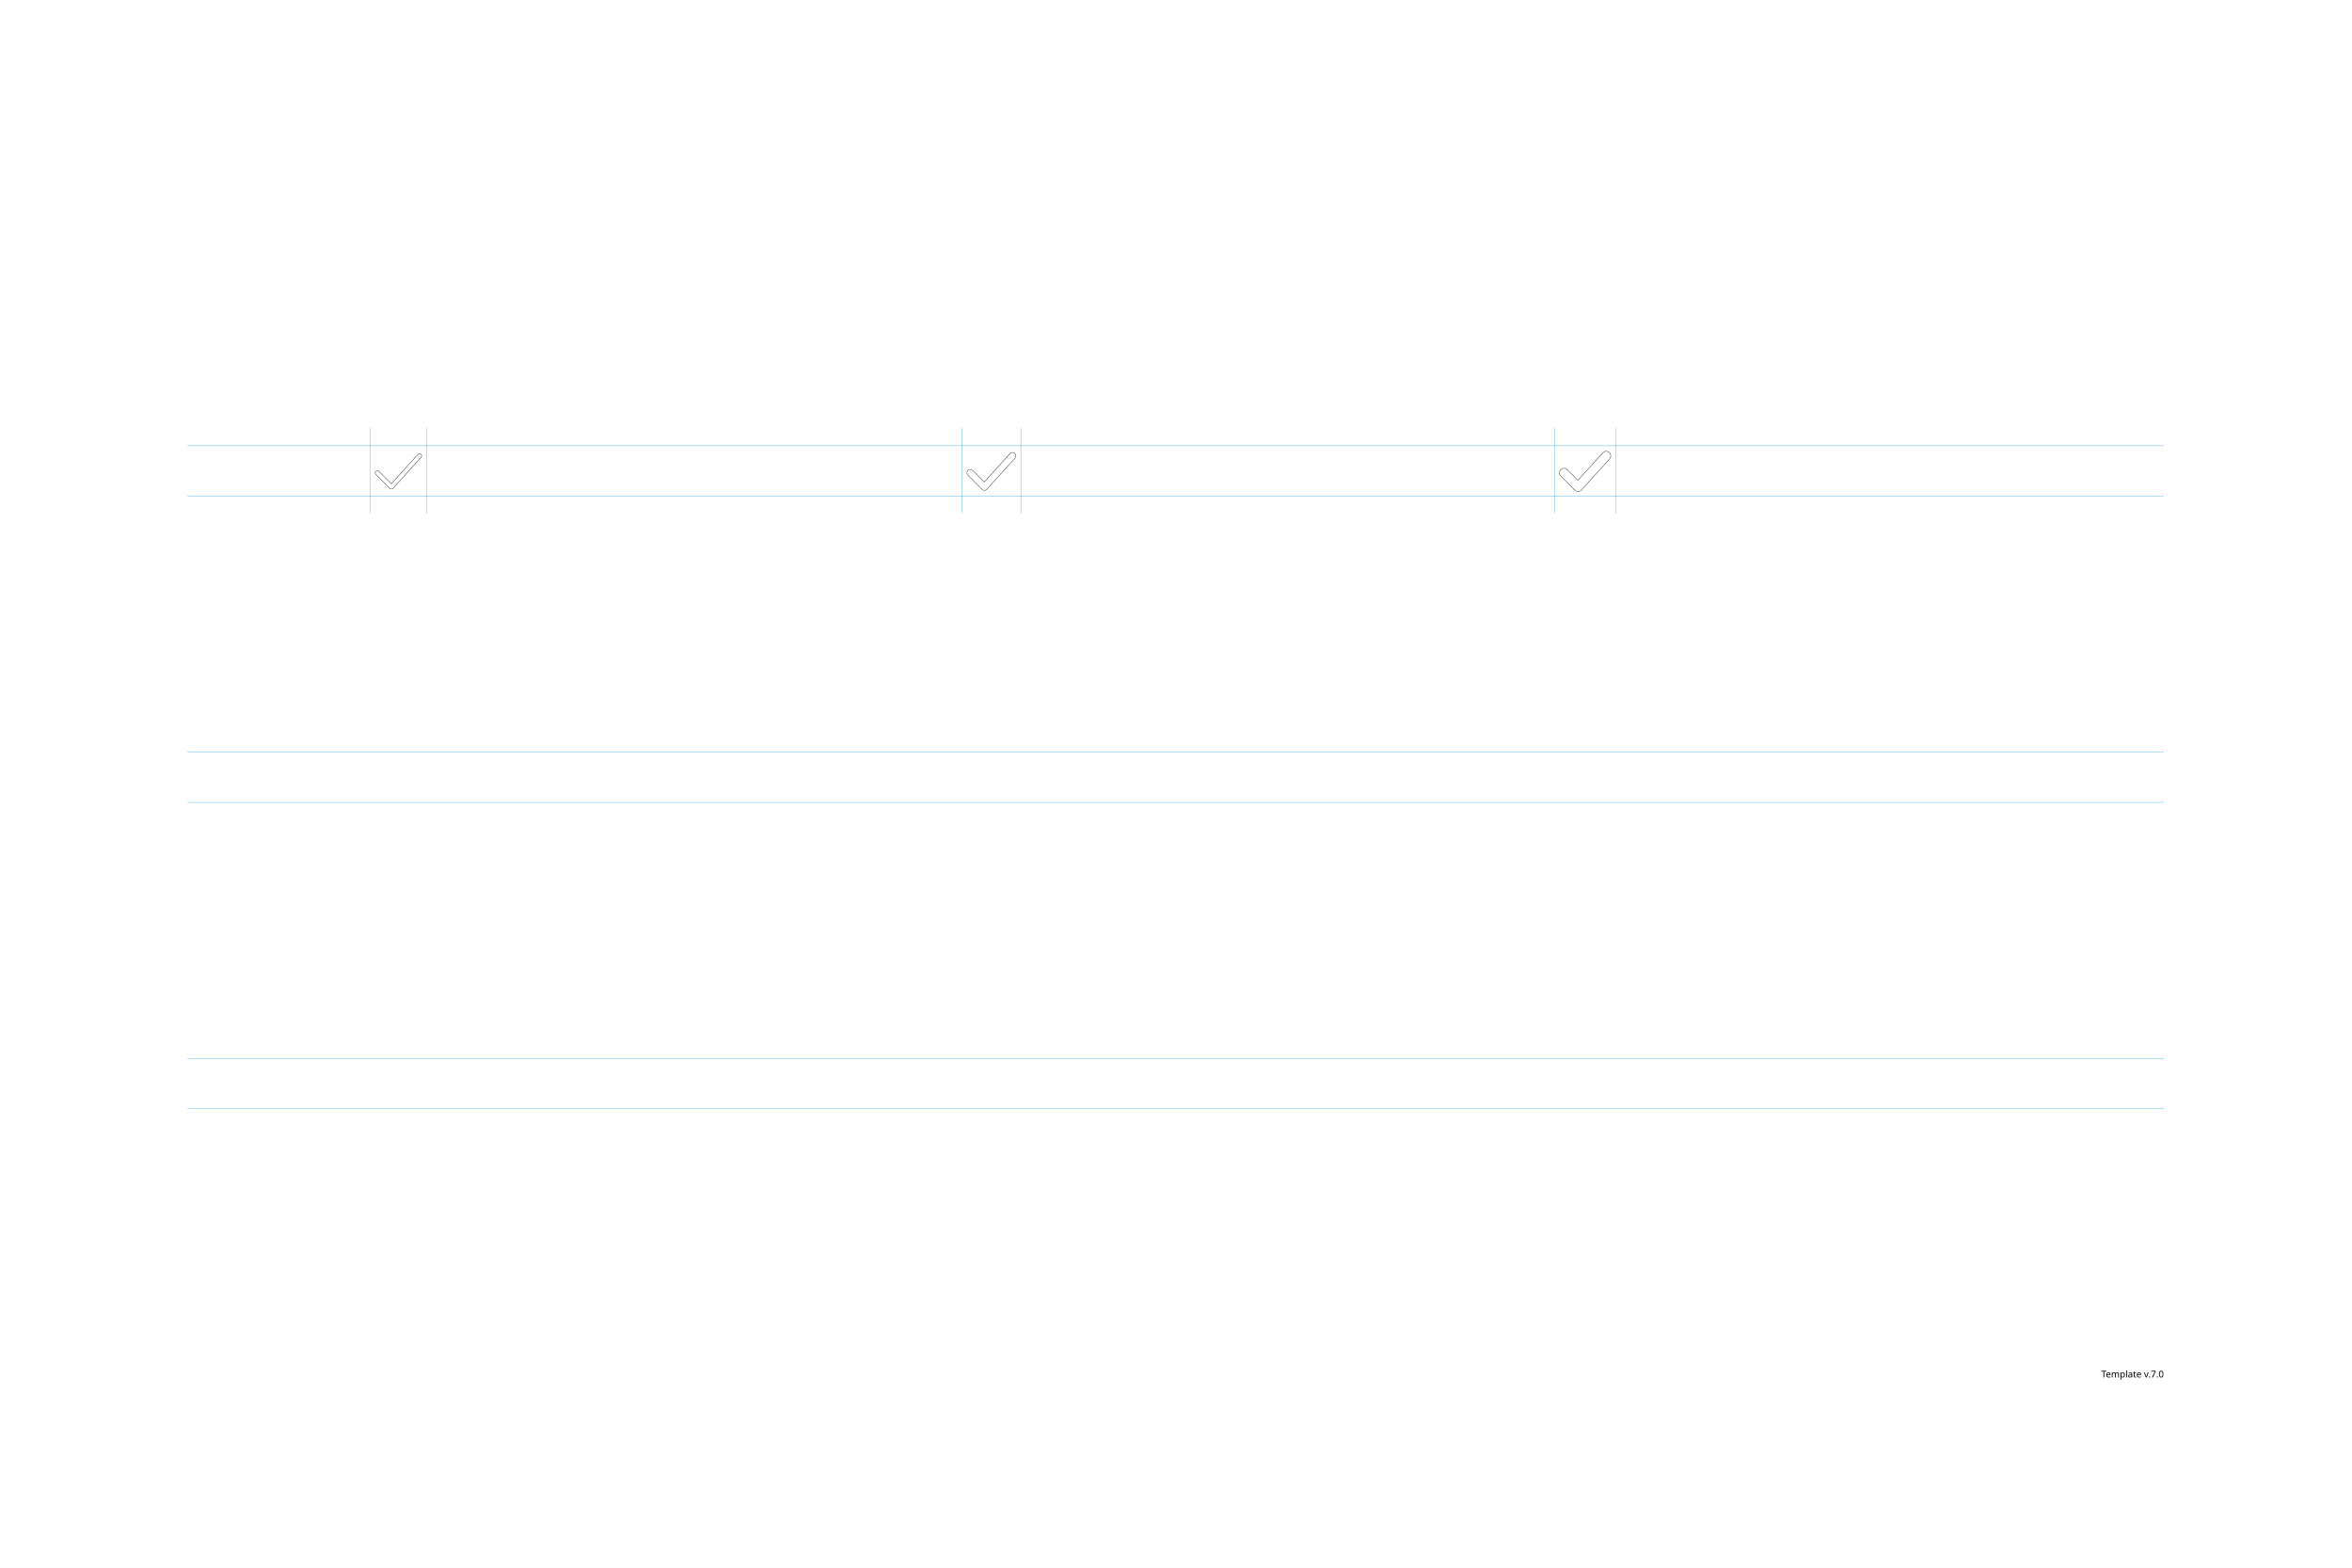
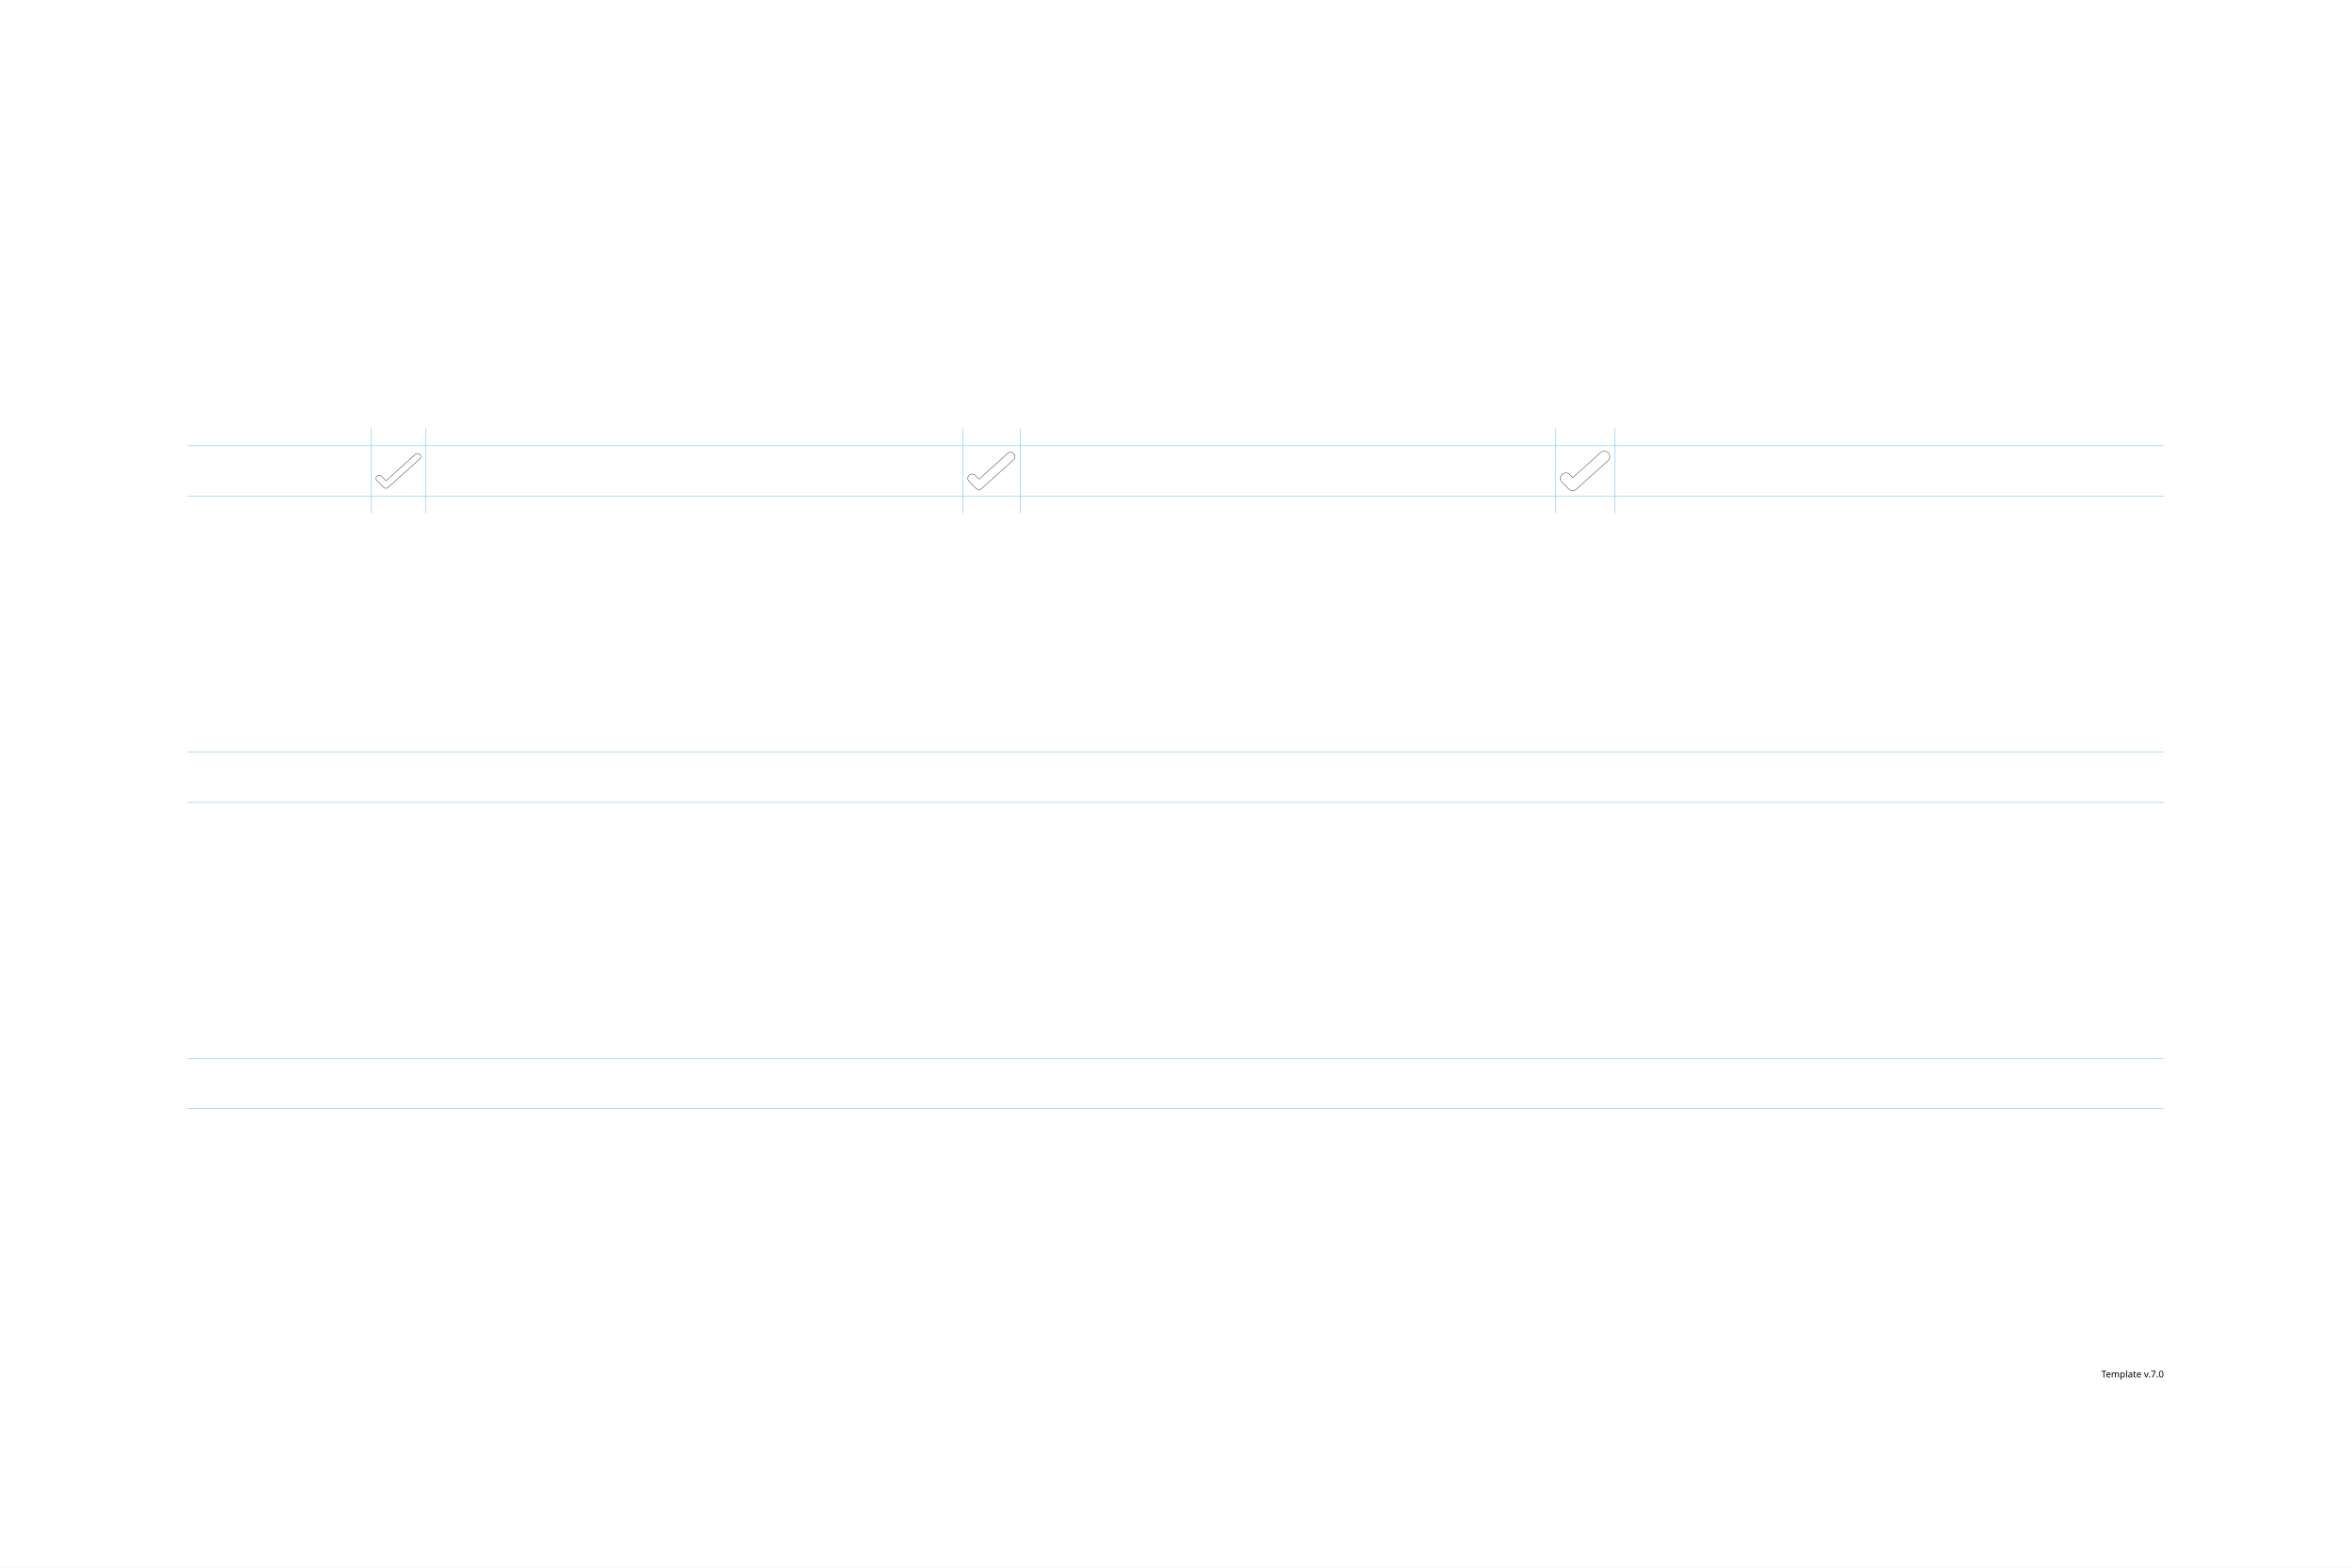
<svg xmlns="http://www.w3.org/2000/svg" version="1.1" viewBox="0 0 3300 2200">
  <style>.defaults {-sfsymbols-variable-value-mode:color;-sfsymbols-draw-reverses-motion-groups:false}
.monochrome-0 {-sfsymbols-motion-group:0}
.multicolor-0:tintColor {-sfsymbols-motion-group:0}
.hierarchical-0:primary {-sfsymbols-motion-group:0}
.SFSymbolsPreviewWireframe {fill:none;opacity:1.0;stroke:black;stroke-width:0.5}</style>
  <g id="Notes">
    <rect height="2200" id="artboard" style="fill:white;opacity:1" width="3300" x="0" y="0" />
    <text id="template-version" style="stroke:none;fill:black;font-family:sans-serif;font-size:13;text-anchor:end;" transform="matrix(1 0 0 1 3036 1933)">Template v.7.0</text>
  </g>
  <g id="Guides">
    <line id="Baseline-S" style="fill:none;stroke:#27AAE1;opacity:1;stroke-width:0.5;" x1="263" x2="3036" y1="696" y2="696" />
    <line id="Capline-S" style="fill:none;stroke:#27AAE1;opacity:1;stroke-width:0.5;" x1="263" x2="3036" y1="625.541" y2="625.541" />
    <line id="Baseline-M" style="fill:none;stroke:#27AAE1;opacity:1;stroke-width:0.5;" x1="263" x2="3036" y1="1126" y2="1126" />
    <line id="Capline-M" style="fill:none;stroke:#27AAE1;opacity:1;stroke-width:0.5;" x1="263" x2="3036" y1="1055.541" y2="1055.541" />
    <line id="Baseline-L" style="fill:none;stroke:#27AAE1;opacity:1;stroke-width:0.5;" x1="263" x2="3036" y1="1556" y2="1556" />
    <line id="Capline-L" style="fill:none;stroke:#27AAE1;opacity:1;stroke-width:0.5;" x1="263" x2="3036" y1="1485.541" y2="1485.541" />
-     <line id="left-margin-Black-S" style="fill:none;stroke:#27AAE1;opacity:1;stroke-width:0.5;" x1="2181.025" x2="2181.025" y1="600.785" y2="720.121" />
-     <line id="right-margin-Black-S" style="fill:none;stroke:#27AAE1;opacity:1;stroke-width:0.5;" x1="2266.975" x2="2266.975" y1="600.785" y2="720.121" />
-     <line id="left-margin-Regular-S" style="fill:none;stroke:#27AAE1;opacity:1;stroke-width:0.5;" x1="1349.664" x2="1349.664" y1="600.785" y2="720.121" />
-     <line id="right-margin-Regular-S" style="fill:none;stroke:#27AAE1;opacity:1;stroke-width:0.5;" x1="1432.336" x2="1432.336" y1="600.785" y2="720.121" />
-     <line id="left-margin-Ultralight-S" style="fill:none;stroke:#27AAE1;opacity:1;stroke-width:0.5;" x1="519.398" x2="519.398" y1="600.785" y2="720.121" />
-     <line id="right-margin-Ultralight-S" style="fill:none;stroke:#27AAE1;opacity:1;stroke-width:0.5;" x1="598.602" x2="598.602" y1="600.785" y2="720.121" />
+     <line id="left-margin-Black-S" style="fill:none;stroke:#27AAE1;opacity:1;stroke-width:0.5;" x1="2182.331" x2="2182.331" y1="600.785" y2="720.121" />
+     <line id="right-margin-Black-S" style="fill:none;stroke:#27AAE1;opacity:1;stroke-width:0.5;" x1="2265.669" x2="2265.669" y1="600.785" y2="720.121" />
+     <line id="left-margin-Regular-S" style="fill:none;stroke:#27AAE1;opacity:1;stroke-width:0.5;" x1="1350.906" x2="1350.906" y1="600.785" y2="720.121" />
+     <line id="right-margin-Regular-S" style="fill:none;stroke:#27AAE1;opacity:1;stroke-width:0.5;" x1="1431.094" x2="1431.094" y1="600.785" y2="720.121" />
+     <line id="left-margin-Ultralight-S" style="fill:none;stroke:#27AAE1;opacity:1;stroke-width:0.5;" x1="520.574" x2="520.574" y1="600.785" y2="720.121" />
+     <line id="right-margin-Ultralight-S" style="fill:none;stroke:#27AAE1;opacity:1;stroke-width:0.5;" x1="597.426" x2="597.426" y1="600.785" y2="720.121" />
  </g>
  <g id="Symbols">
-     <g id="Black-S" transform="matrix(1 0 0 1 2181.025 696.0)">
-       <path class="monochrome-0 multicolor-0:tintColor hierarchical-0:primary SFSymbolsPreviewWireframe" d="M17.901,-36.927 L32.883,-21.945 L67.835,-60.577 C70.202,-63.192 74.24,-63.394 76.855,-61.028 C79.47,-58.662 79.672,-54.624 77.306,-52.009 L37.849,-8.399 C36.676,-7.102 35.022,-6.343 33.274,-6.299 C31.525,-6.255 29.835,-6.931 28.599,-8.167 L8.87,-27.896 C6.377,-30.39 6.377,-34.433 8.87,-36.927 C11.364,-39.42 15.407,-39.42 17.901,-36.927 Z" />
+     <g id="Black-S" transform="matrix(1 0 0 1 2182.331 696.0)">
+       <path class="monochrome-0 multicolor-0:tintColor hierarchical-0:primary SFSymbolsPreviewWireframe" d="M20.136,-30.102 L24.43,-25.808 L63.503,-60.974 C66.662,-63.817 71.528,-63.561 74.371,-60.402 C77.213,-57.243 76.957,-52.378 73.799,-49.535 L29.299,-9.485 C26.257,-6.747 21.604,-6.87 18.71,-9.763 L9.254,-19.22 C6.249,-22.225 6.249,-27.097 9.254,-30.102 C12.259,-33.107 17.131,-33.107 20.136,-30.102 Z" />
    </g>
-     <g id="Regular-S" transform="matrix(1 0 0 1 1349.664 696.0)">
-       <path class="monochrome-0 multicolor-0:tintColor hierarchical-0:primary SFSymbolsPreviewWireframe" d="M15.103,-35.768 L31.303,-19.568 L67.412,-59.477 C69.171,-61.421 72.172,-61.571 74.116,-59.813 C76.06,-58.054 76.21,-55.052 74.451,-53.108 L34.995,-9.498 C34.123,-8.534 32.893,-7.97 31.594,-7.938 C30.294,-7.905 29.038,-8.407 28.119,-9.326 L8.39,-29.055 C6.537,-30.908 6.537,-33.914 8.39,-35.768 C10.244,-37.621 13.249,-37.621 15.103,-35.768 Z" />
+     <g id="Regular-S" transform="matrix(1 0 0 1 1350.906 696.0)">
+       <path class="monochrome-0 multicolor-0:tintColor hierarchical-0:primary SFSymbolsPreviewWireframe" d="M17.445,-28.987 L22.797,-23.636 L62.982,-59.803 C65.494,-62.063 69.362,-61.86 71.623,-59.348 C73.884,-56.836 73.68,-52.967 71.168,-50.706 L26.668,-10.656 C24.249,-8.479 20.55,-8.577 18.248,-10.878 L8.792,-20.334 C6.403,-22.724 6.403,-26.598 8.792,-28.987 C11.182,-31.377 15.056,-31.377 17.445,-28.987 Z" />
    </g>
-     <g id="Ultralight-S" transform="matrix(1 0 0 1 519.398 696.0)">
-       <path class="monochrome-0 multicolor-0:tintColor hierarchical-0:primary SFSymbolsPreviewWireframe" d="M12.14,-34.54 L29.63,-17.05 L66.963,-58.313 C68.079,-59.546 69.983,-59.641 71.216,-58.526 C72.45,-57.41 72.545,-55.506 71.429,-54.273 L31.972,-10.663 C31.419,-10.051 30.639,-9.693 29.815,-9.673 C28.99,-9.652 28.193,-9.97 27.61,-10.554 L7.882,-30.282 C6.706,-31.458 6.706,-33.364 7.882,-34.54 C9.058,-35.716 10.964,-35.716 12.14,-34.54 Z" />
+     <g id="Ultralight-S" transform="matrix(1 0 0 1 520.574 696.0)">
+       <path class="monochrome-0 multicolor-0:tintColor hierarchical-0:primary SFSymbolsPreviewWireframe" d="M14.597,-27.807 L21.068,-21.336 L62.429,-58.562 C64.256,-60.206 67.07,-60.058 68.714,-58.231 C70.358,-56.405 70.21,-53.591 68.383,-51.947 L23.883,-11.897 C22.124,-10.314 19.433,-10.384 17.76,-12.058 L8.303,-21.514 C6.566,-23.252 6.566,-26.07 8.303,-27.807 C10.041,-29.545 12.859,-29.545 14.597,-27.807 Z" />
    </g>
  </g>
</svg>
